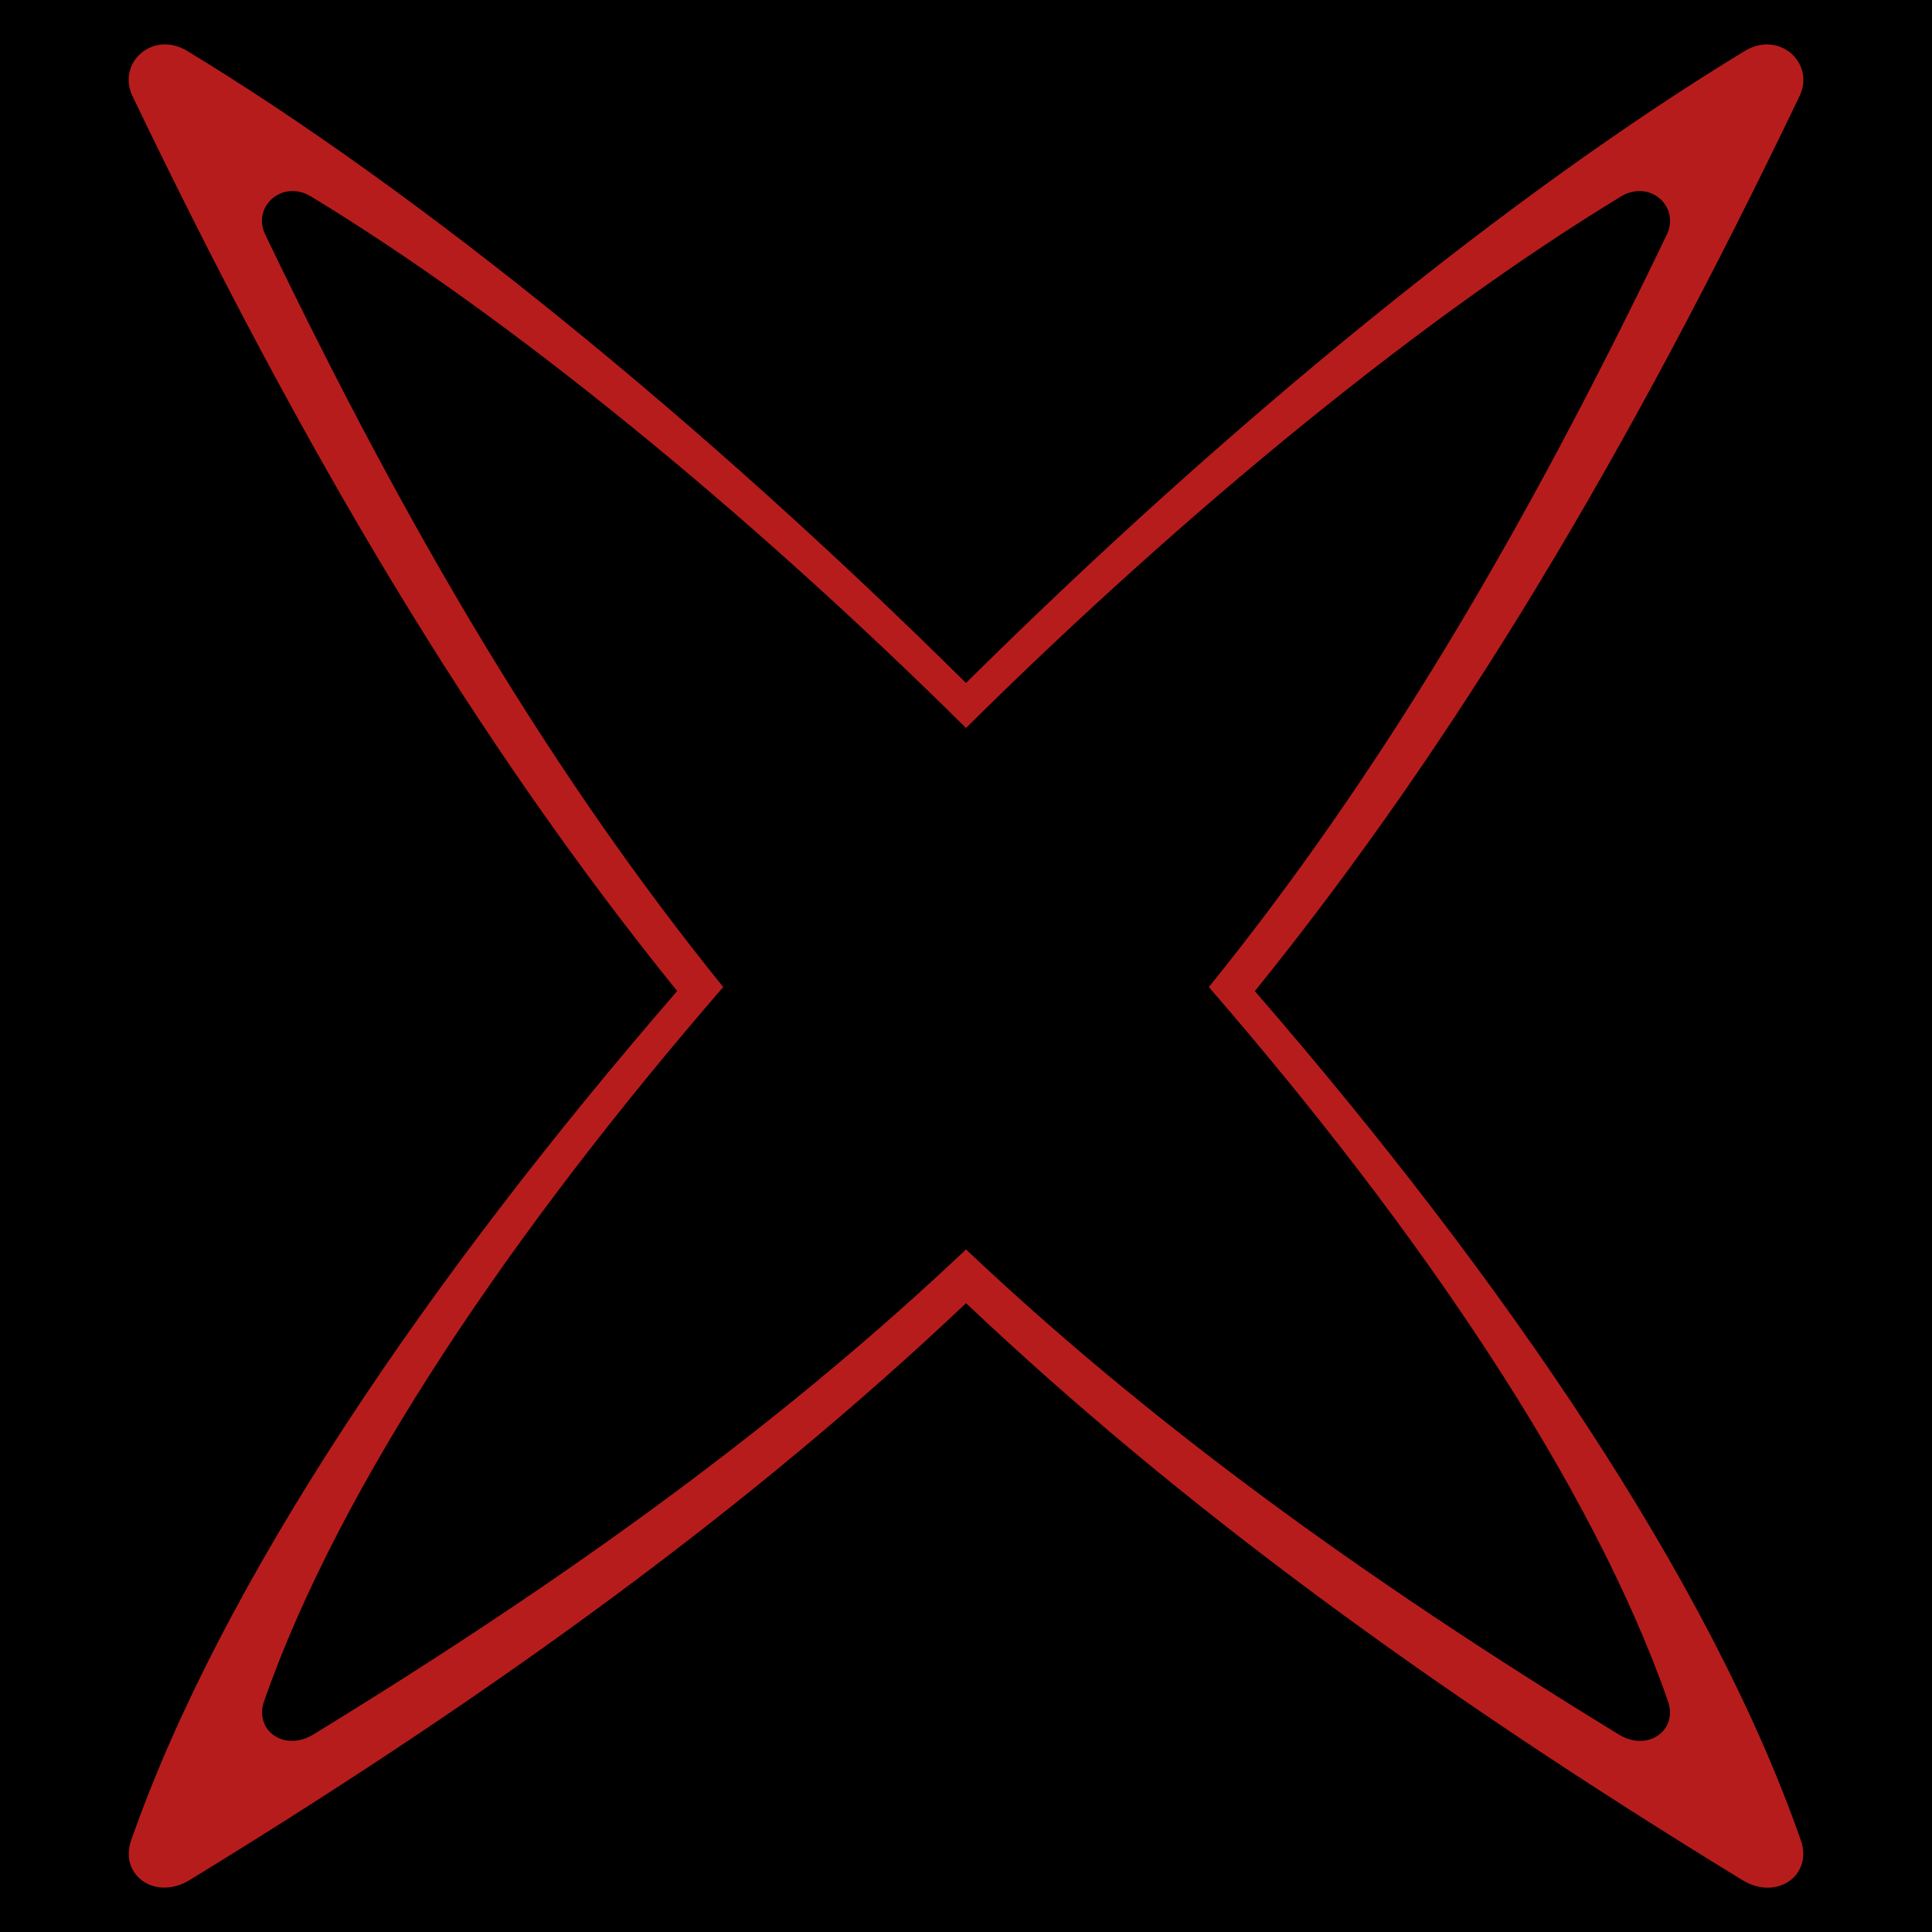
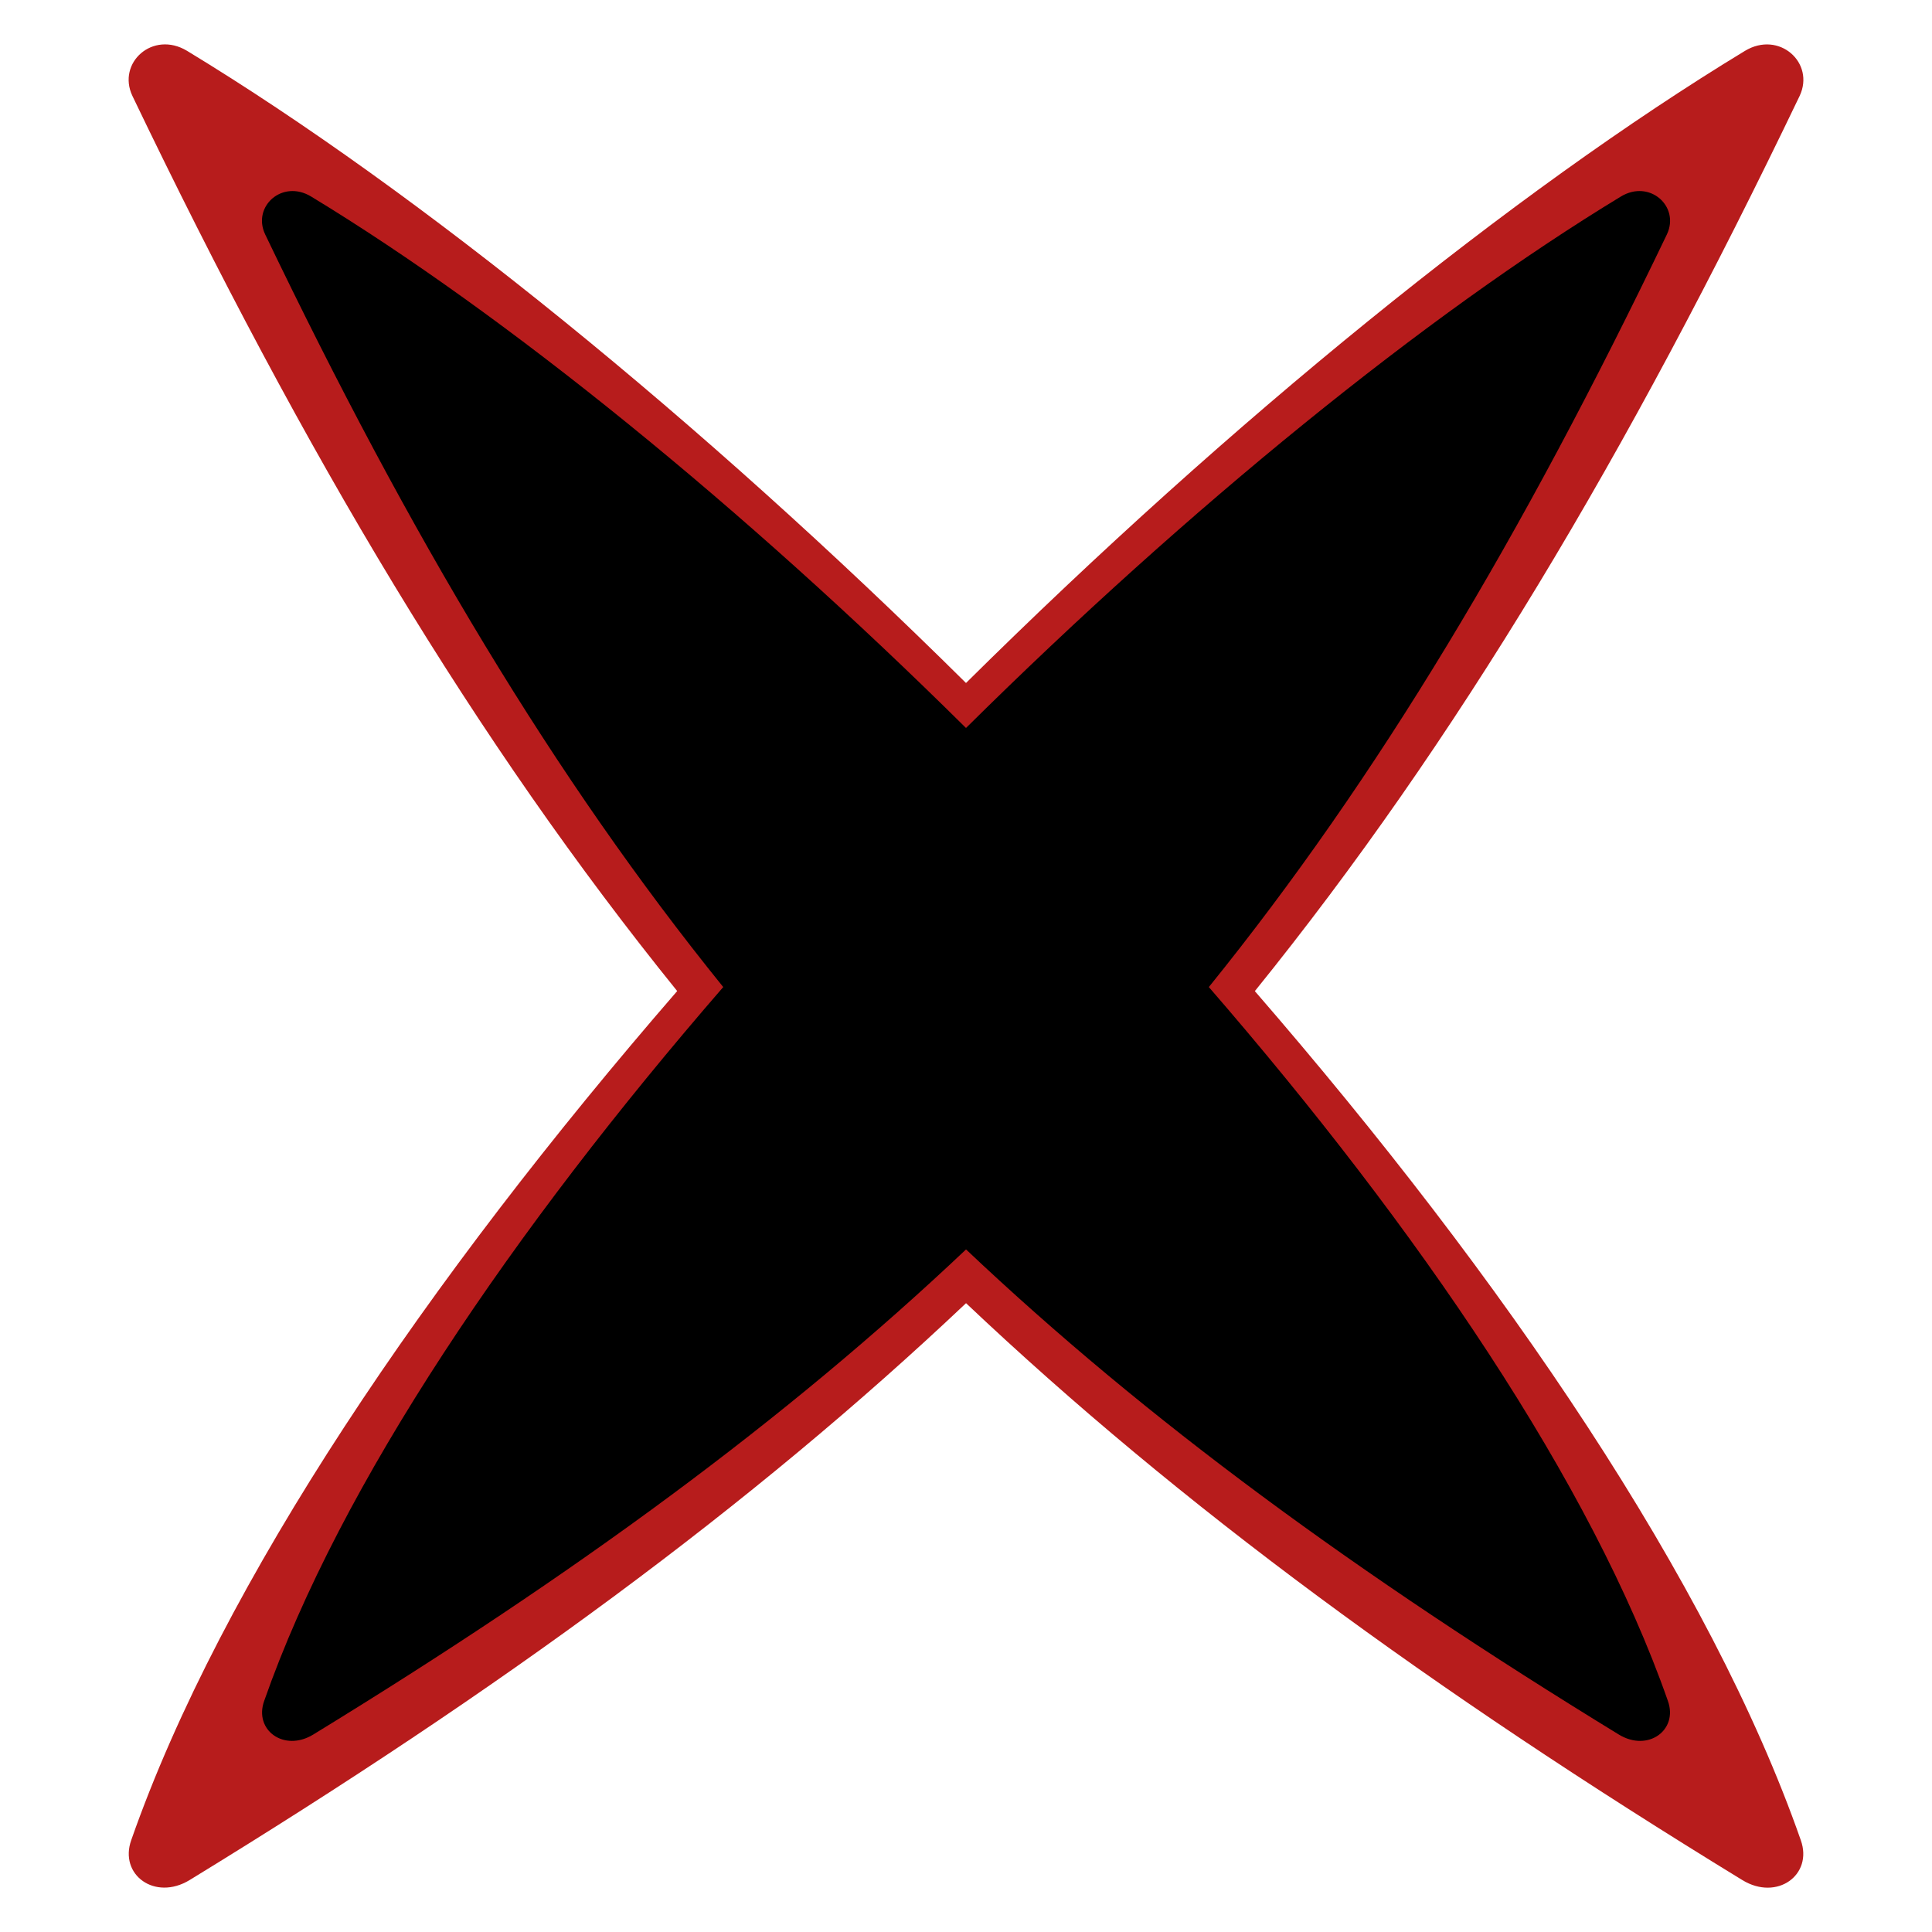
<svg xmlns="http://www.w3.org/2000/svg" id="Layer_1" data-name="Layer 1" viewBox="0 0 2048 2048">
  <defs>
    <style>.cls-1{fill:#b71c1c;}.cls-1,.cls-2{fill-rule:evenodd;}</style>
  </defs>
-   <rect width="2048" height="2048" />
  <path class="cls-1" d="M198.31,53.91C444.31,203.22,742.92,445.57,1024,724c281.08-278.39,579.69-520.74,825.69-670.05,36.29-21.92,74.53,12.67,58,47.74-182.68,380.7-364.13,684.91-577.5,948.94,264.52,305.18,482.75,625.72,578.72,900,13.15,36.78-25.09,64.79-61.87,42.38-330-201.91-596-396.77-823-611.59C797,1596.17,531,1791,201,1992.94c-36.78,22.41-75-5.6-61.87-42.38,96-274.25,314.2-594.79,578.72-900C504.47,786.56,323,482.35,140.34,101.65,123.78,66.58,162,32,198.31,53.91Z" />
  <path class="cls-2" d="M329.73,208.28C536.58,333.82,787.66,537.6,1024,771.69c236.34-234.09,487.42-437.87,694.27-563.41,30.52-18.43,62.67,10.65,48.74,40.14-153.6,320.1-306.17,575.9-485.58,797.9,222.42,256.62,405.92,526.13,486.61,756.74,11.06,30.92-21.1,54.48-52,35.63-277.5-169.77-501.15-333.61-692-514.25-190.87,180.64-414.52,344.48-692,514.25-30.92,18.85-63.08-4.71-52-35.63,80.69-230.61,264.19-500.12,486.61-756.74-179.41-222-332-477.8-485.58-797.9C267.06,218.93,299.21,189.85,329.73,208.28Z" />
</svg>
